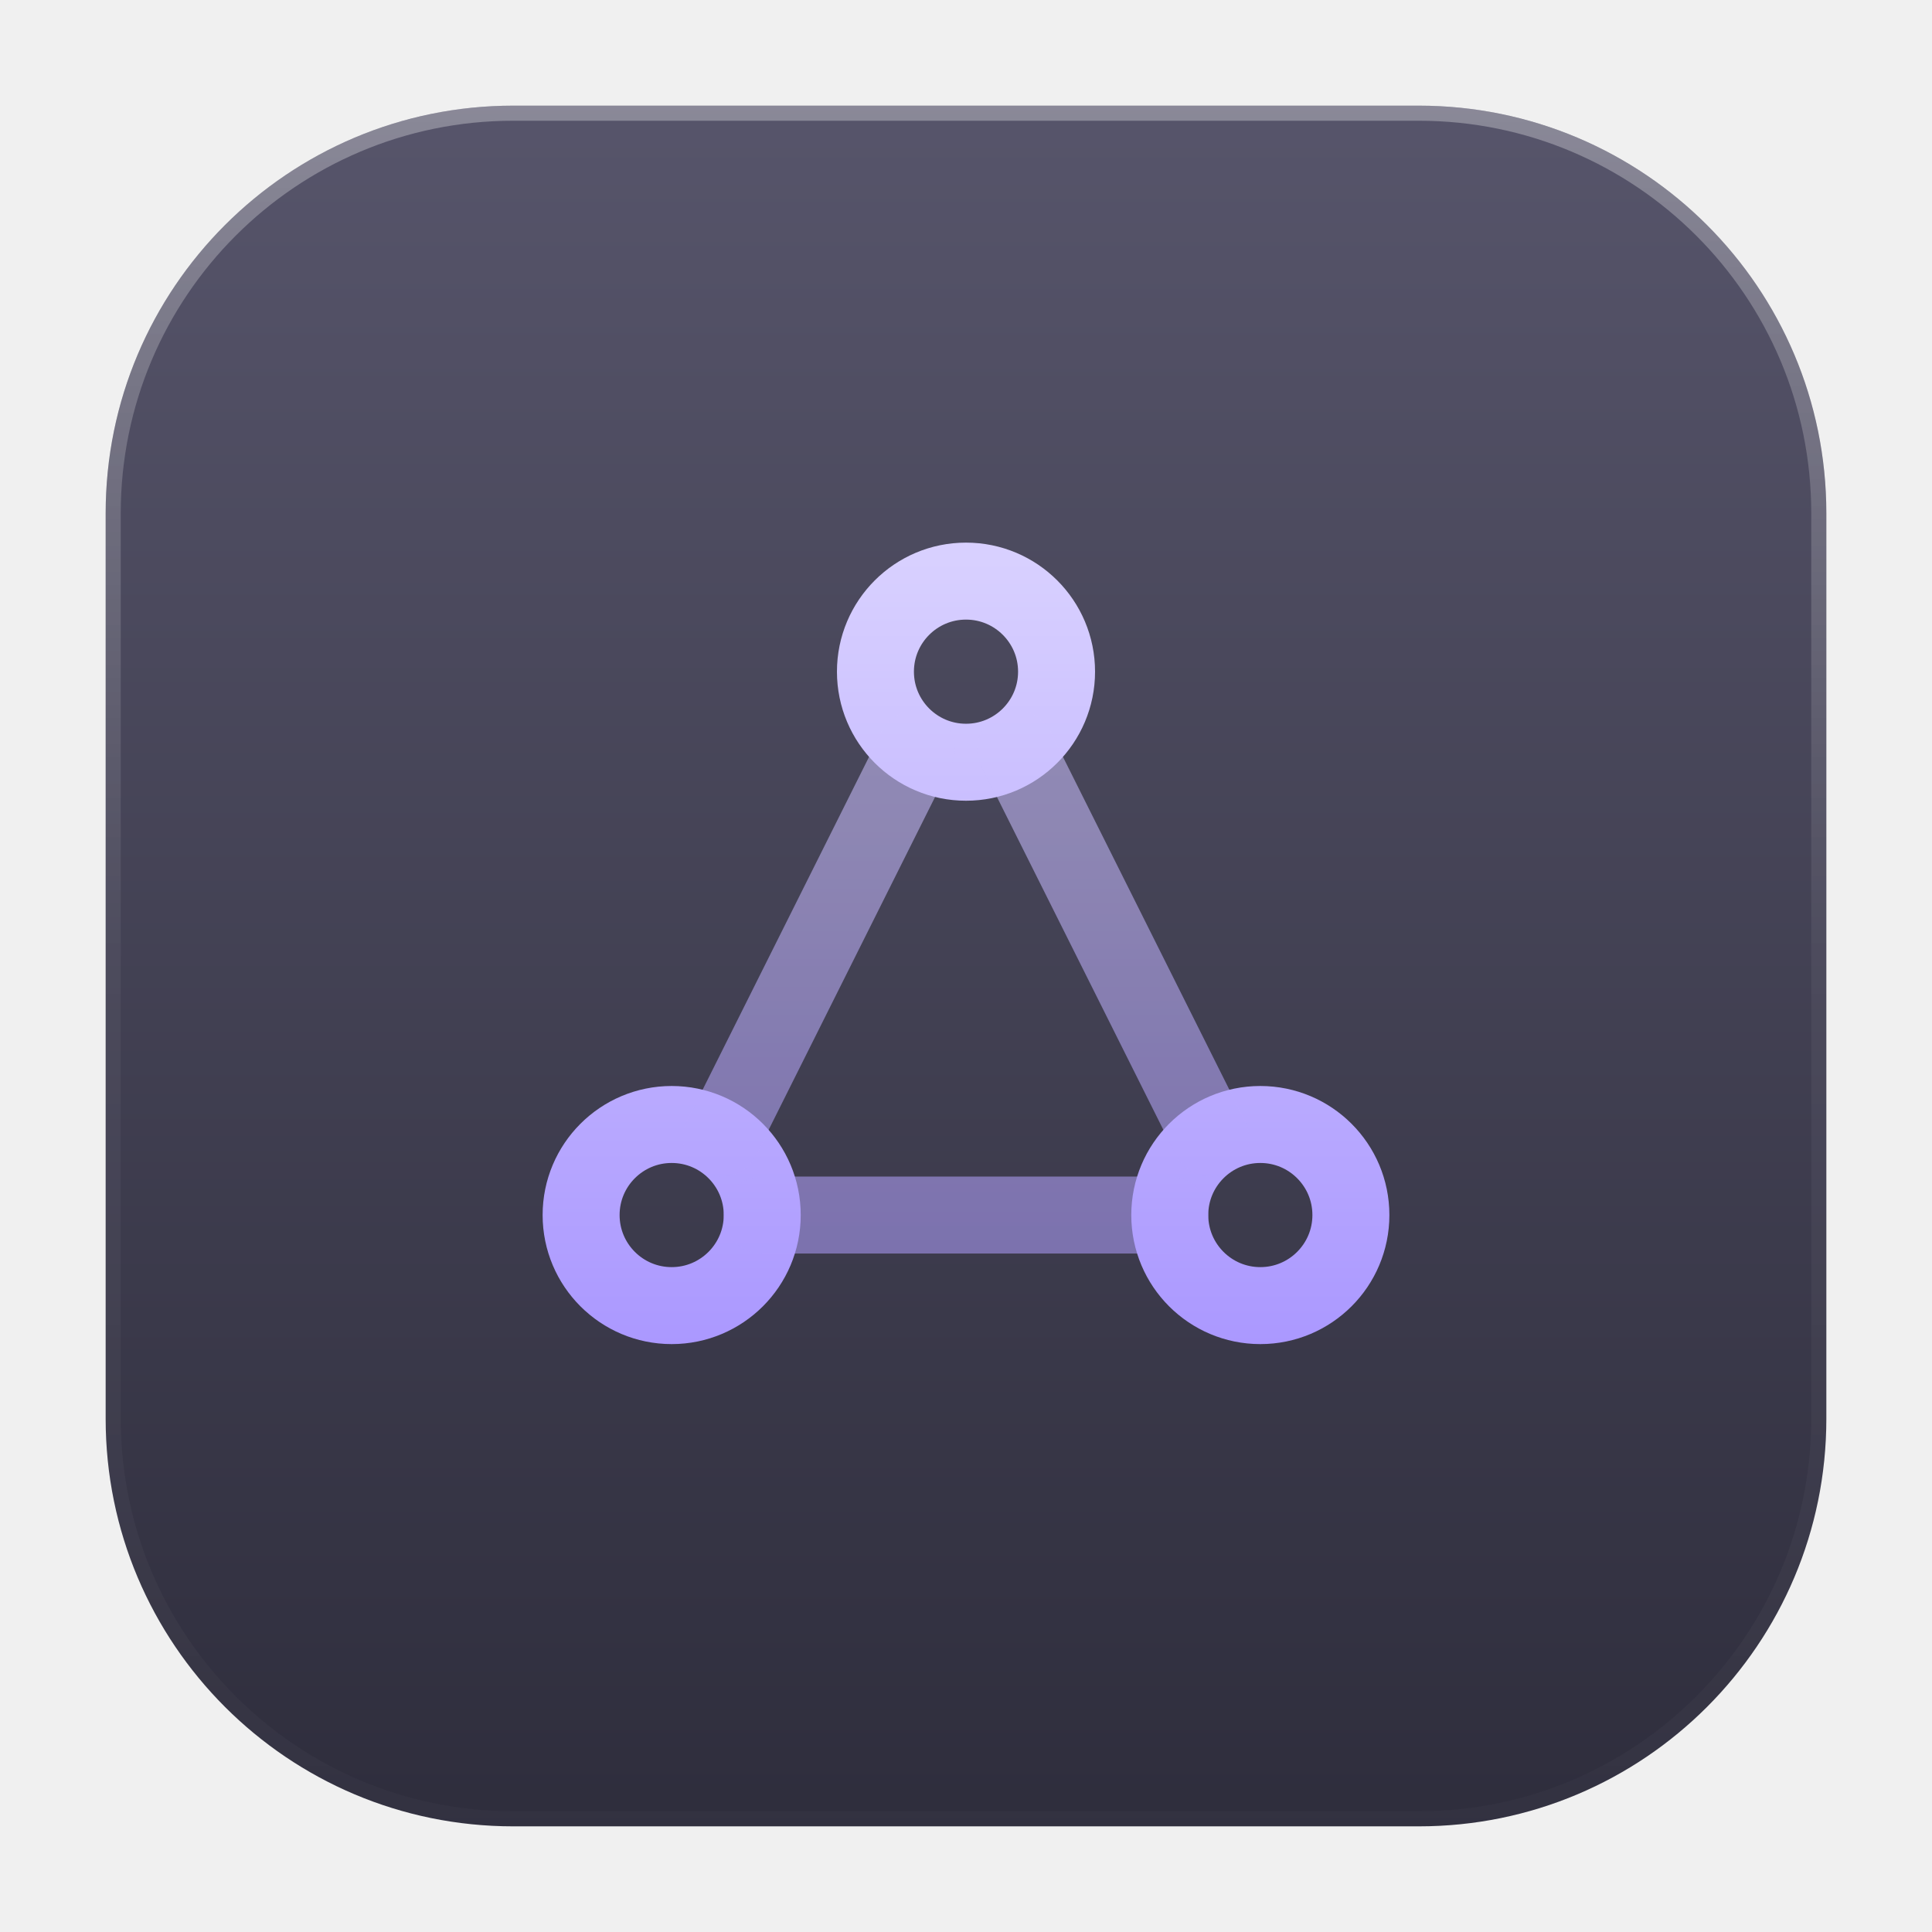
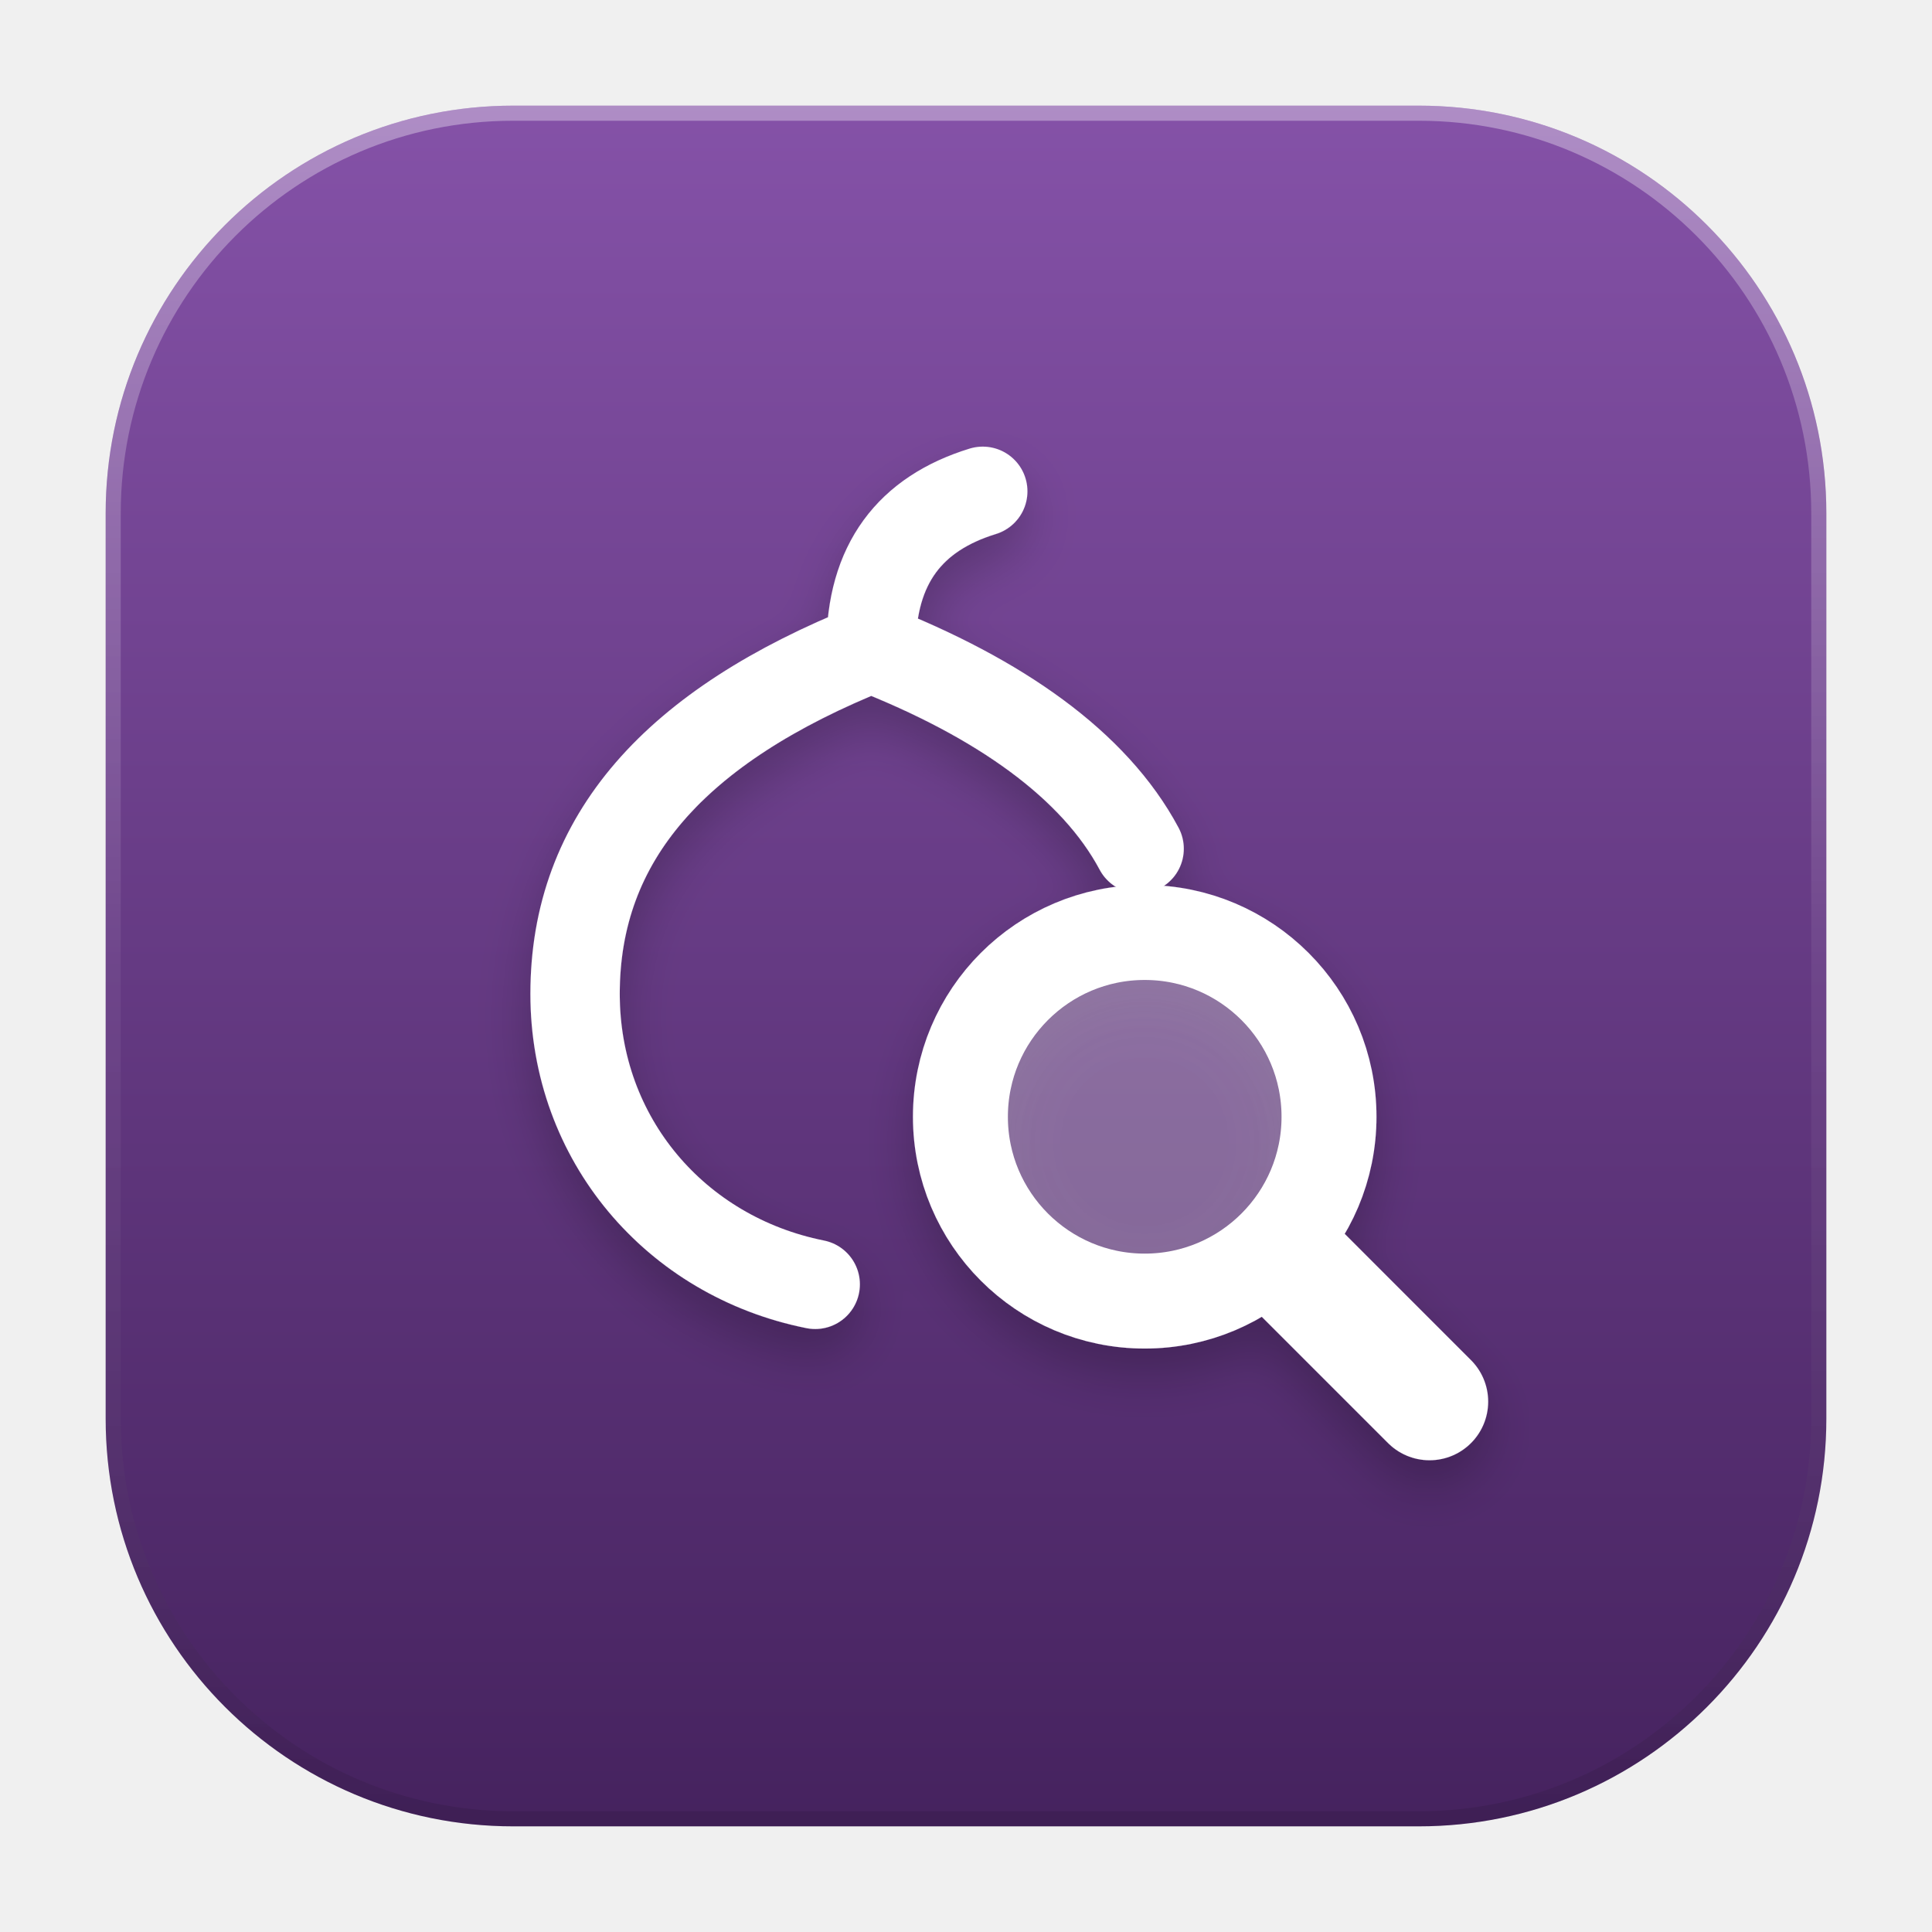
<svg xmlns="http://www.w3.org/2000/svg" viewBox="0 0 128 128" width="128" height="128">
  <defs>
    <linearGradient id="t" x1="0" y1="0" x2="0" y2="1">
-       <stop offset="0" stop-color="#57556b" />
-       <stop offset="1" stop-color="#2e2d3c" />
+       <stop offset="0" stop-color="#8552a8" />
+       <stop offset="1" stop-color="#45225e" />
    </linearGradient>
    <linearGradient id="r" x1="0" y1="0" x2="0" y2="1">
-       <stop offset="0" stop-color="#fff" stop-opacity="0.30" />
-       <stop offset="0.5" stop-color="#fff" stop-opacity="0.05" />
-       <stop offset="1" stop-color="#fff" stop-opacity="0.02" />
+       <stop offset="0" stop-color="#fff" stop-opacity="0.34" />
+       <stop offset="0.5" stop-color="#fff" stop-opacity="0.06" />
+       <stop offset="1" stop-color="#000" stop-opacity="0.10" />
    </linearGradient>
-     <linearGradient id="i" gradientUnits="userSpaceOnUse" x1="0" y1="3" x2="0" y2="21">
-       <stop offset="0" stop-color="#d8d0ff" />
-       <stop offset="1" stop-color="#a996ff" />
-     </linearGradient>
+     <filter id="s" x="-20%" y="-20%" width="140%" height="150%">
+       <feDropShadow dx="0" dy="0.450" stdDeviation="0.450" flood-color="#000" flood-opacity="0.22" />
+     </filter>
  </defs>
  <rect x="7" y="7" width="114" height="114" rx="27" fill="url(#t)" />
  <rect x="7.500" y="7.500" width="113" height="113" rx="26.500" fill="none" stroke="url(#r)" />
-   <g transform="translate(28 28) scale(3)" fill="none" stroke="url(#i)" stroke-width="1.700" stroke-linecap="round" stroke-linejoin="round">
-     <path d="M10 5.5a2 2 0 1 0 4 0a2 2 0 1 0 -4 0zM3.5 17.5a2 2 0 1 0 4 0a2 2 0 1 0 -4 0zM16.5 17.5a2 2 0 1 0 4 0a2 2 0 1 0 -4 0z" opacity="1" />
-     <path d="M10.9 7.2L6.6 15.8 M13.1 7.2l4.3 8.6 M7.5 17.5h9" opacity="0.55" />
+   <g transform="translate(19.600 19.600) scale(3.700)" filter="url(#s)">
+     <path d="M10.300 6.300c-3.500 1.400-5.300 3.400-5.300 6.200 0 2.600 1.800 4.700 4.300 5.200 M10.300 6.300c2.300.900 4 2.100 4.800 3.600 M10.300 6.300c0-1.500.700-2.400 2-2.800" fill="none" stroke="#fff" stroke-width="1.6" stroke-linecap="round" stroke-linejoin="round" opacity="1" />
+     <path d="M11.9 14.7a3.3 3.3 0 1 0 6.6 0a3.3 3.3 0 1 0 -6.6 0z" fill="#fff" opacity="0.25" />
+     <path d="M11.9 14.7a3.3 3.3 0 1 0 6.6 0a3.3 3.3 0 1 0 -6.6 0z" fill="none" stroke="#fff" stroke-width="1.7" stroke-linecap="round" stroke-linejoin="round" opacity="1" />
+     <path d="M17.700 17.200l2.600 2.600" fill="none" stroke="#fff" stroke-width="2.1" stroke-linecap="round" stroke-linejoin="round" opacity="1" />
  </g>
</svg>
